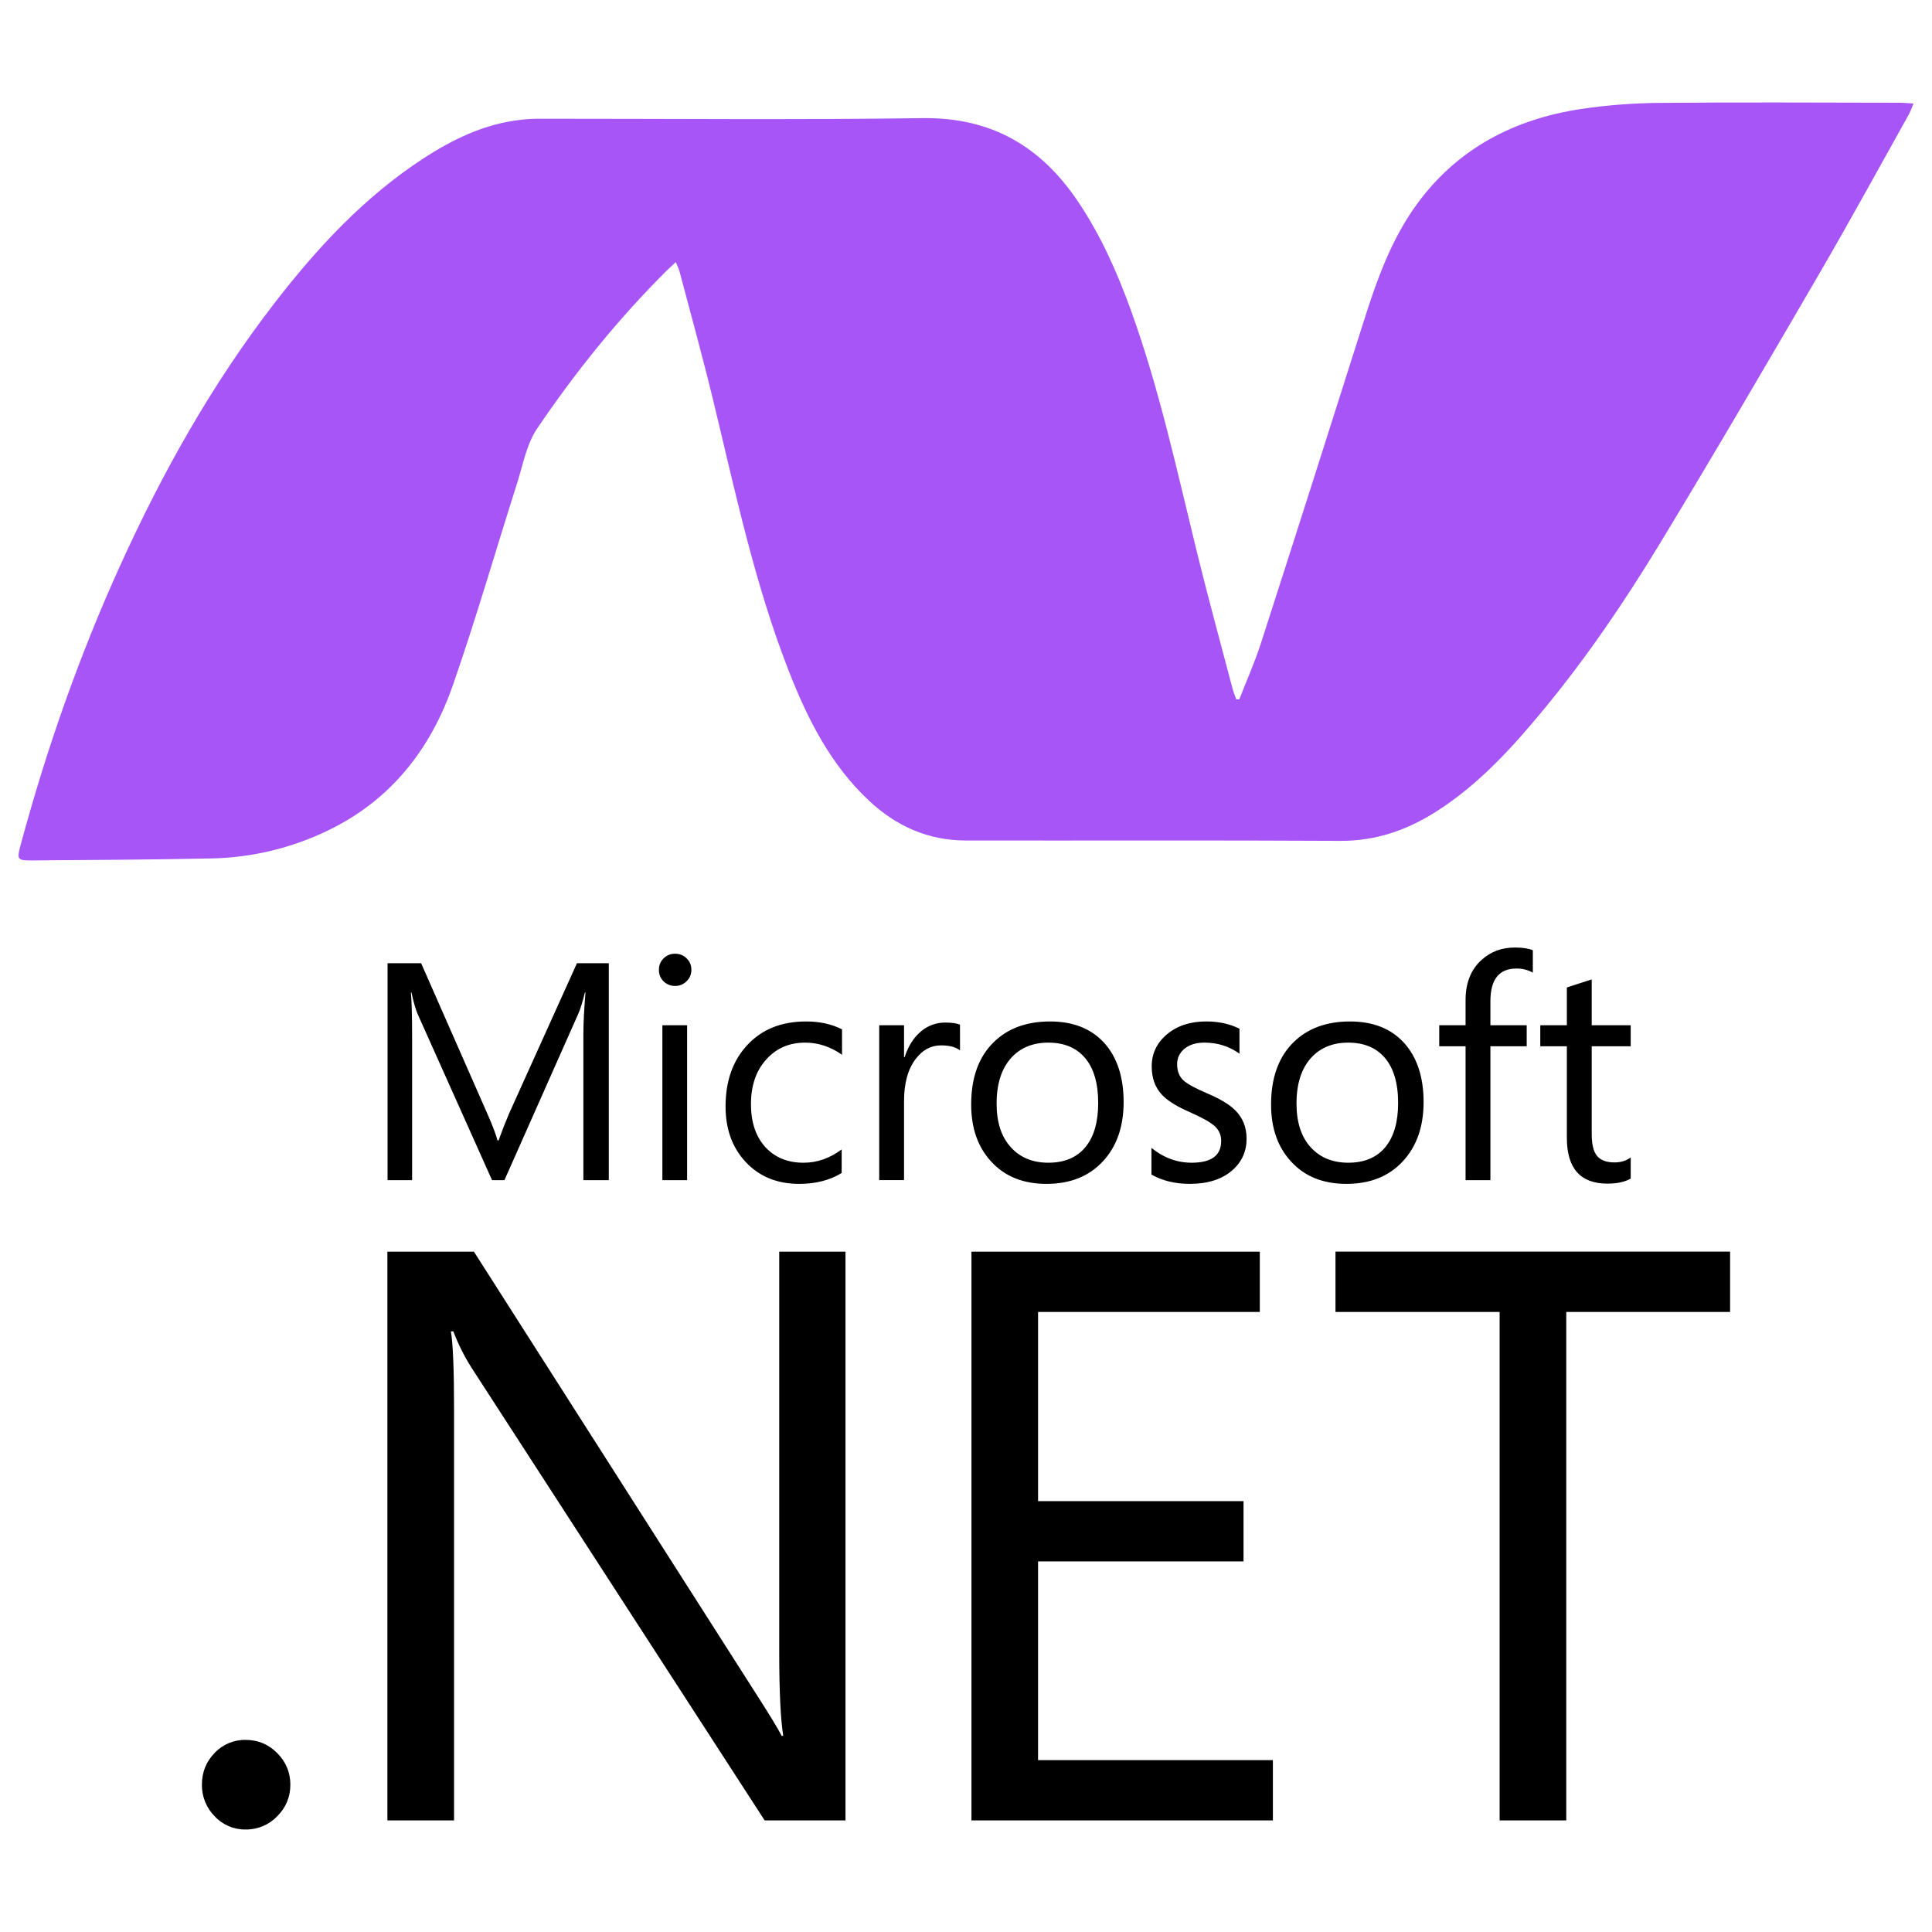
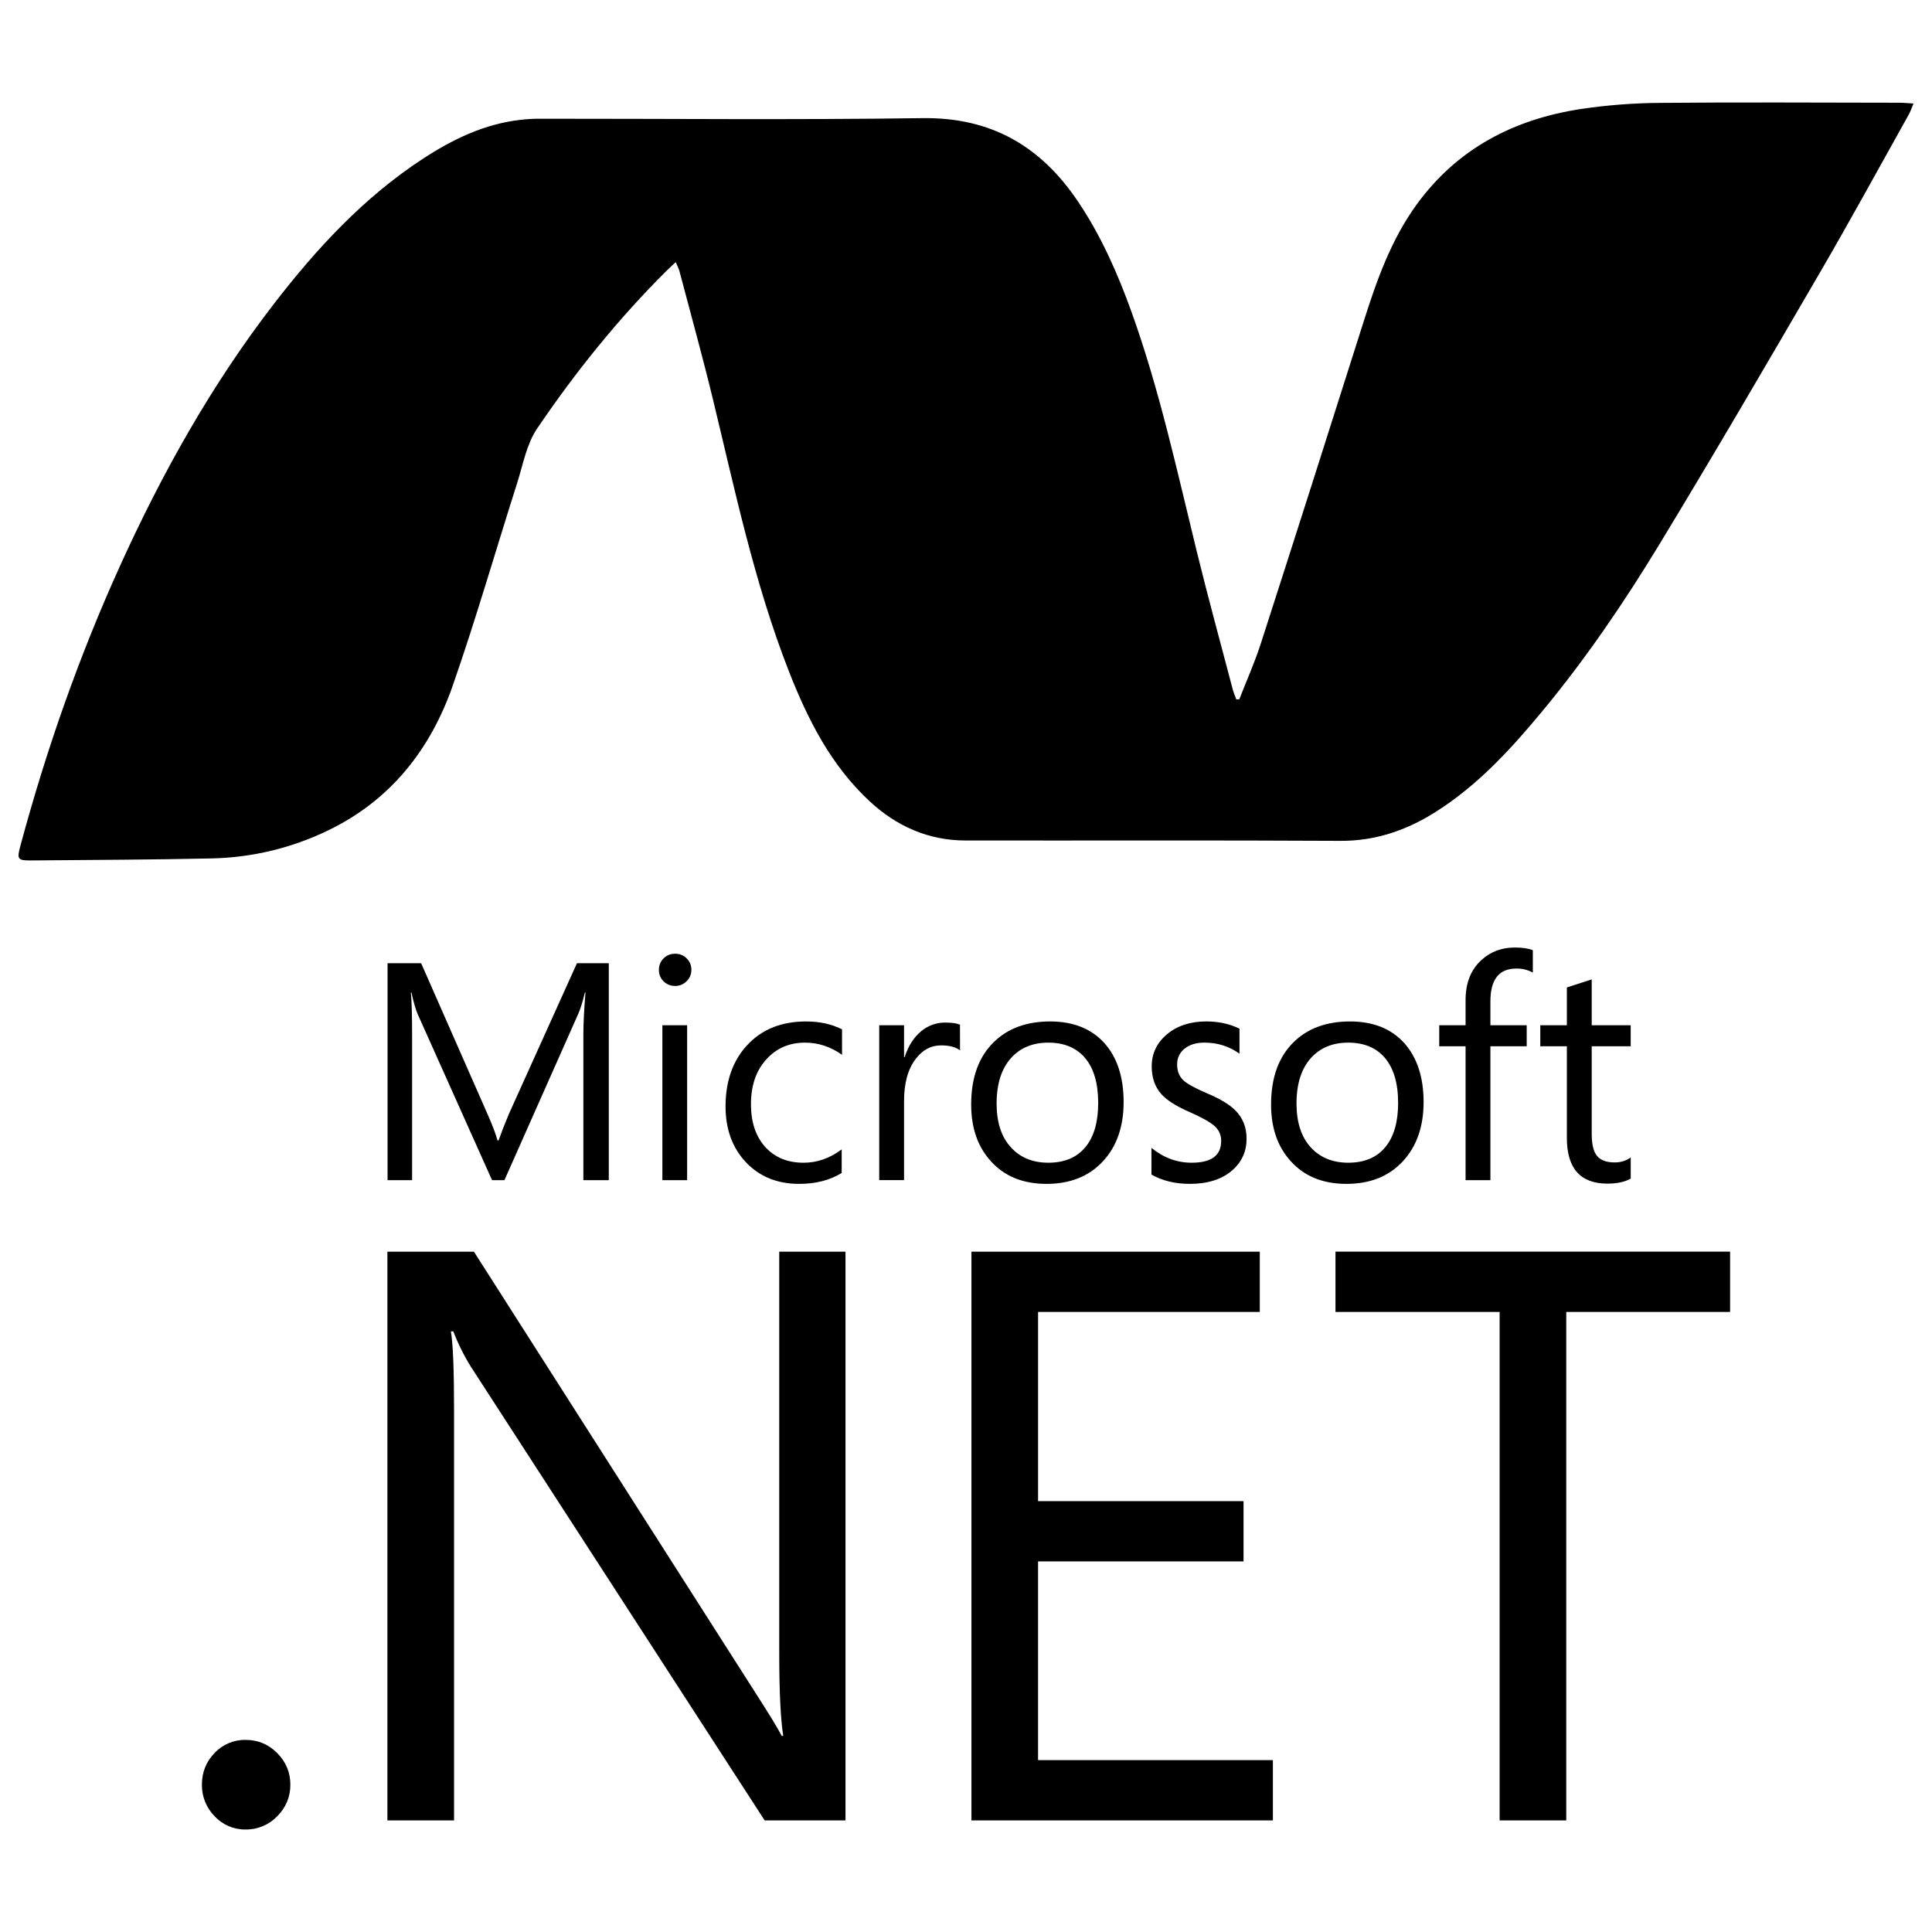
<svg xmlns="http://www.w3.org/2000/svg" viewBox="0 0 128 128">
  <path fill="currentColor" d="M40.335 78.188H38.65v-9.65c0-.762.05-1.69.14-2.785h-.038c-.158.64-.303 1.104-.43 1.391L33.42 78.188h-.821l-4.911-10.964c-.138-.306-.283-.799-.43-1.471h-.036c.052.576.081 1.509.081 2.804v9.631h-1.626V63.817h2.225l4.409 10.021c.332.754.547 1.328.651 1.72h.069a32.45 32.45 0 01.688-1.762l4.505-9.979h2.11v14.371h.001zm5.188 0h-1.639V67.925h1.639v10.263zm.283-13.942c0 .303-.106.555-.317.763a1.04 1.04 0 01-.764.312 1.06 1.06 0 01-.757-.301 1.025 1.025 0 01-.313-.774c0-.296.104-.549.313-.754s.464-.305.757-.305c.3 0 .557.099.764.305.211.205.317.458.317.754M55.764 77.713c-.786.483-1.726.722-2.812.722-1.472 0-2.655-.488-3.561-1.464-.879-.947-1.321-2.169-1.321-3.667 0-1.681.48-3.042 1.45-4.077.964-1.036 2.261-1.553 3.892-1.553.892 0 1.683.174 2.375.521v1.687c-.766-.538-1.576-.805-2.445-.805-1.045 0-1.896.365-2.555 1.093-.687.745-1.034 1.742-1.034 2.985 0 1.194.317 2.14.948 2.837.633.694 1.476 1.042 2.538 1.042.897 0 1.738-.295 2.524-.882v1.561h.001zm7.84-8.123c-.289-.223-.706-.331-1.255-.331-.668 0-1.229.298-1.683.901-.516.673-.771 1.604-.771 2.795v5.232h-1.644V67.925h1.644v2.116h.039c.241-.749.614-1.325 1.112-1.733a2.456 2.456 0 011.572-.561c.438 0 .762.047.984.14l.002 1.703zm9.154 3.485c0-1.313-.296-2.317-.89-3.006-.575-.662-1.38-.992-2.416-.992-1.021 0-1.841.334-2.453 1.003-.647.715-.971 1.725-.971 3.035 0 1.228.308 2.192.93 2.879.618.692 1.45 1.039 2.494 1.039 1.08 0 1.907-.352 2.474-1.051.555-.684.832-1.652.832-2.907m1.685-.057c0 1.635-.462 2.949-1.382 3.934-.924.989-2.167 1.483-3.73 1.483-1.54 0-2.767-.494-3.665-1.483-.881-.953-1.323-2.211-1.323-3.776 0-1.786.5-3.162 1.503-4.139.929-.906 2.17-1.363 3.726-1.363 1.53 0 2.726.477 3.587 1.422.853.95 1.284 2.258 1.284 3.922m8.146 2.424c0 .84-.313 1.536-.942 2.091-.687.601-1.63.901-2.816.901-.971 0-1.822-.203-2.545-.618V76.05c.804.654 1.692.983 2.667.983 1.301 0 1.952-.479 1.952-1.434a1.27 1.27 0 00-.431-.991c-.289-.262-.851-.576-1.685-.943-.859-.376-1.472-.762-1.833-1.163-.434-.476-.652-1.093-.652-1.854 0-.852.341-1.561 1.014-2.125.675-.567 1.542-.85 2.606-.85.815 0 1.546.159 2.194.481v1.654c-.677-.488-1.451-.732-2.329-.732-.544 0-.981.136-1.307.399-.329.27-.494.614-.494 1.034 0 .455.138.808.412 1.061.244.233.761.519 1.541.852.876.367 1.509.748 1.895 1.137.5.494.753 1.121.753 1.883m10.04-2.367c0-1.313-.297-2.317-.892-3.006-.575-.662-1.381-.992-2.415-.992-1.021 0-1.841.334-2.456 1.003-.646.715-.969 1.725-.969 3.035 0 1.228.309 2.192.924 2.879.626.692 1.459 1.039 2.501 1.039 1.082 0 1.906-.352 2.474-1.051.555-.684.833-1.652.833-2.907m1.688-.057c0 1.635-.466 2.949-1.388 3.934-.92.989-2.163 1.483-3.727 1.483-1.542 0-2.768-.494-3.667-1.483-.881-.953-1.323-2.211-1.323-3.776 0-1.786.504-3.162 1.502-4.139.928-.906 2.171-1.363 3.728-1.363 1.531 0 2.725.477 3.584 1.422.855.95 1.291 2.258 1.291 3.922M101.555 64.438a2.2 2.2 0 00-1.091-.27c-1.15 0-1.721.724-1.721 2.175v1.582h2.405v1.392h-2.405v8.871h-1.645v-8.871h-1.745v-1.392h1.745v-1.664c0-1.129.346-2.016 1.05-2.654.603-.555 1.34-.831 2.217-.831.508 0 .902.061 1.189.178v1.484zm6.484 13.647c-.388.222-.904.333-1.543.333-1.791 0-2.687-1.01-2.687-3.029v-6.07h-1.761v-1.394h1.761v-2.504l1.646-.533v3.037h2.583v1.394h-2.583v5.791c0 .688.112 1.18.348 1.465.237.295.625.439 1.173.439.409 0 .763-.109 1.063-.331v1.402zm-88.802 40.157c0 .805-.286 1.5-.867 2.087a2.845 2.845 0 01-2.102.88 2.736 2.736 0 01-2.05-.88 2.915 2.915 0 01-.841-2.087c0-.827.279-1.525.841-2.103a2.742 2.742 0 012.05-.867c.823 0 1.524.292 2.102.878.581.588.867 1.286.867 2.092M56.018 120.606H50.66L31.212 90.572a13.803 13.803 0 01-1.179-2.365h-.16c.139.804.209 2.531.209 5.175v27.224h-4.416v-37.68h5.732l18.865 29.56c.751 1.173 1.265 2.013 1.525 2.519h.104c-.175-1.083-.266-2.932-.266-5.54V82.926h4.39v37.68h.002zm28.314 0H64.361v-37.68h19.104v3.993h-14.69v12.534h13.612v3.995H68.774v13.164h15.558v3.994zm30.291-33.687h-10.854v33.688h-4.415V86.919H88.479v-3.995h26.144v3.995z" />
-   <path fill-rule="evenodd" clip-rule="evenodd" fill="#A855F7" d="M82.108 46.33c.479-1.232 1.022-2.445 1.427-3.701 2.288-7.097 4.554-14.2 6.805-21.309.865-2.731 1.813-5.42 3.515-7.767 2.692-3.709 6.442-5.652 10.88-6.331a37.456 37.456 0 015.28-.406c5.267-.05 10.536-.015 15.804-.01.28 0 .56.029.957.052-.129.304-.199.525-.311.724-1.955 3.494-3.872 7.009-5.885 10.468-3.505 6.022-7.016 12.042-10.631 17.998-2.319 3.819-4.834 7.52-7.687 10.974-2.105 2.548-4.321 4.984-7.146 6.77-1.925 1.217-3.981 1.929-6.315 1.917-8.278-.045-16.556-.012-24.834-.024-2.461-.004-4.568-.941-6.356-2.603-2.563-2.381-4.093-5.412-5.345-8.608-2.284-5.835-3.563-11.951-5.031-18.014-.688-2.838-1.47-5.654-2.215-8.478-.048-.183-.142-.354-.25-.617l-.577.542c-3.228 3.207-6.071 6.741-8.615 10.498-.693 1.024-.926 2.374-1.313 3.591-1.424 4.47-2.722 8.983-4.264 13.411-1.477 4.242-4.125 7.616-8.264 9.61a18.565 18.565 0 01-7.689 1.855c-3.98.088-7.962.098-11.943.134-.952.009-.996-.069-.748-.99 1.707-6.338 3.87-12.514 6.58-18.492 2.794-6.167 6.085-12.048 10.231-17.419 2.823-3.657 5.941-7.031 9.843-9.582 1.979-1.293 4.083-2.315 6.477-2.584.394-.045.793-.073 1.189-.073 8.478-.004 16.956.082 25.433-.039 4.547-.065 7.839 1.855 10.304 5.515 1.533 2.276 2.63 4.761 3.553 7.328 1.861 5.178 3.018 10.547 4.325 15.878.748 3.051 1.581 6.081 2.379 9.12.06.228.157.446.238.668l.199-.006z" />
+   <path fill-rule="evenodd" clip-rule="evenodd" fill="currentColor" d="M82.108 46.33c.479-1.232 1.022-2.445 1.427-3.701 2.288-7.097 4.554-14.2 6.805-21.309.865-2.731 1.813-5.42 3.515-7.767 2.692-3.709 6.442-5.652 10.88-6.331a37.456 37.456 0 015.28-.406c5.267-.05 10.536-.015 15.804-.01.28 0 .56.029.957.052-.129.304-.199.525-.311.724-1.955 3.494-3.872 7.009-5.885 10.468-3.505 6.022-7.016 12.042-10.631 17.998-2.319 3.819-4.834 7.52-7.687 10.974-2.105 2.548-4.321 4.984-7.146 6.77-1.925 1.217-3.981 1.929-6.315 1.917-8.278-.045-16.556-.012-24.834-.024-2.461-.004-4.568-.941-6.356-2.603-2.563-2.381-4.093-5.412-5.345-8.608-2.284-5.835-3.563-11.951-5.031-18.014-.688-2.838-1.47-5.654-2.215-8.478-.048-.183-.142-.354-.25-.617l-.577.542c-3.228 3.207-6.071 6.741-8.615 10.498-.693 1.024-.926 2.374-1.313 3.591-1.424 4.47-2.722 8.983-4.264 13.411-1.477 4.242-4.125 7.616-8.264 9.61a18.565 18.565 0 01-7.689 1.855c-3.98.088-7.962.098-11.943.134-.952.009-.996-.069-.748-.99 1.707-6.338 3.87-12.514 6.58-18.492 2.794-6.167 6.085-12.048 10.231-17.419 2.823-3.657 5.941-7.031 9.843-9.582 1.979-1.293 4.083-2.315 6.477-2.584.394-.045.793-.073 1.189-.073 8.478-.004 16.956.082 25.433-.039 4.547-.065 7.839 1.855 10.304 5.515 1.533 2.276 2.63 4.761 3.553 7.328 1.861 5.178 3.018 10.547 4.325 15.878.748 3.051 1.581 6.081 2.379 9.12.06.228.157.446.238.668l.199-.006z" />
</svg>
